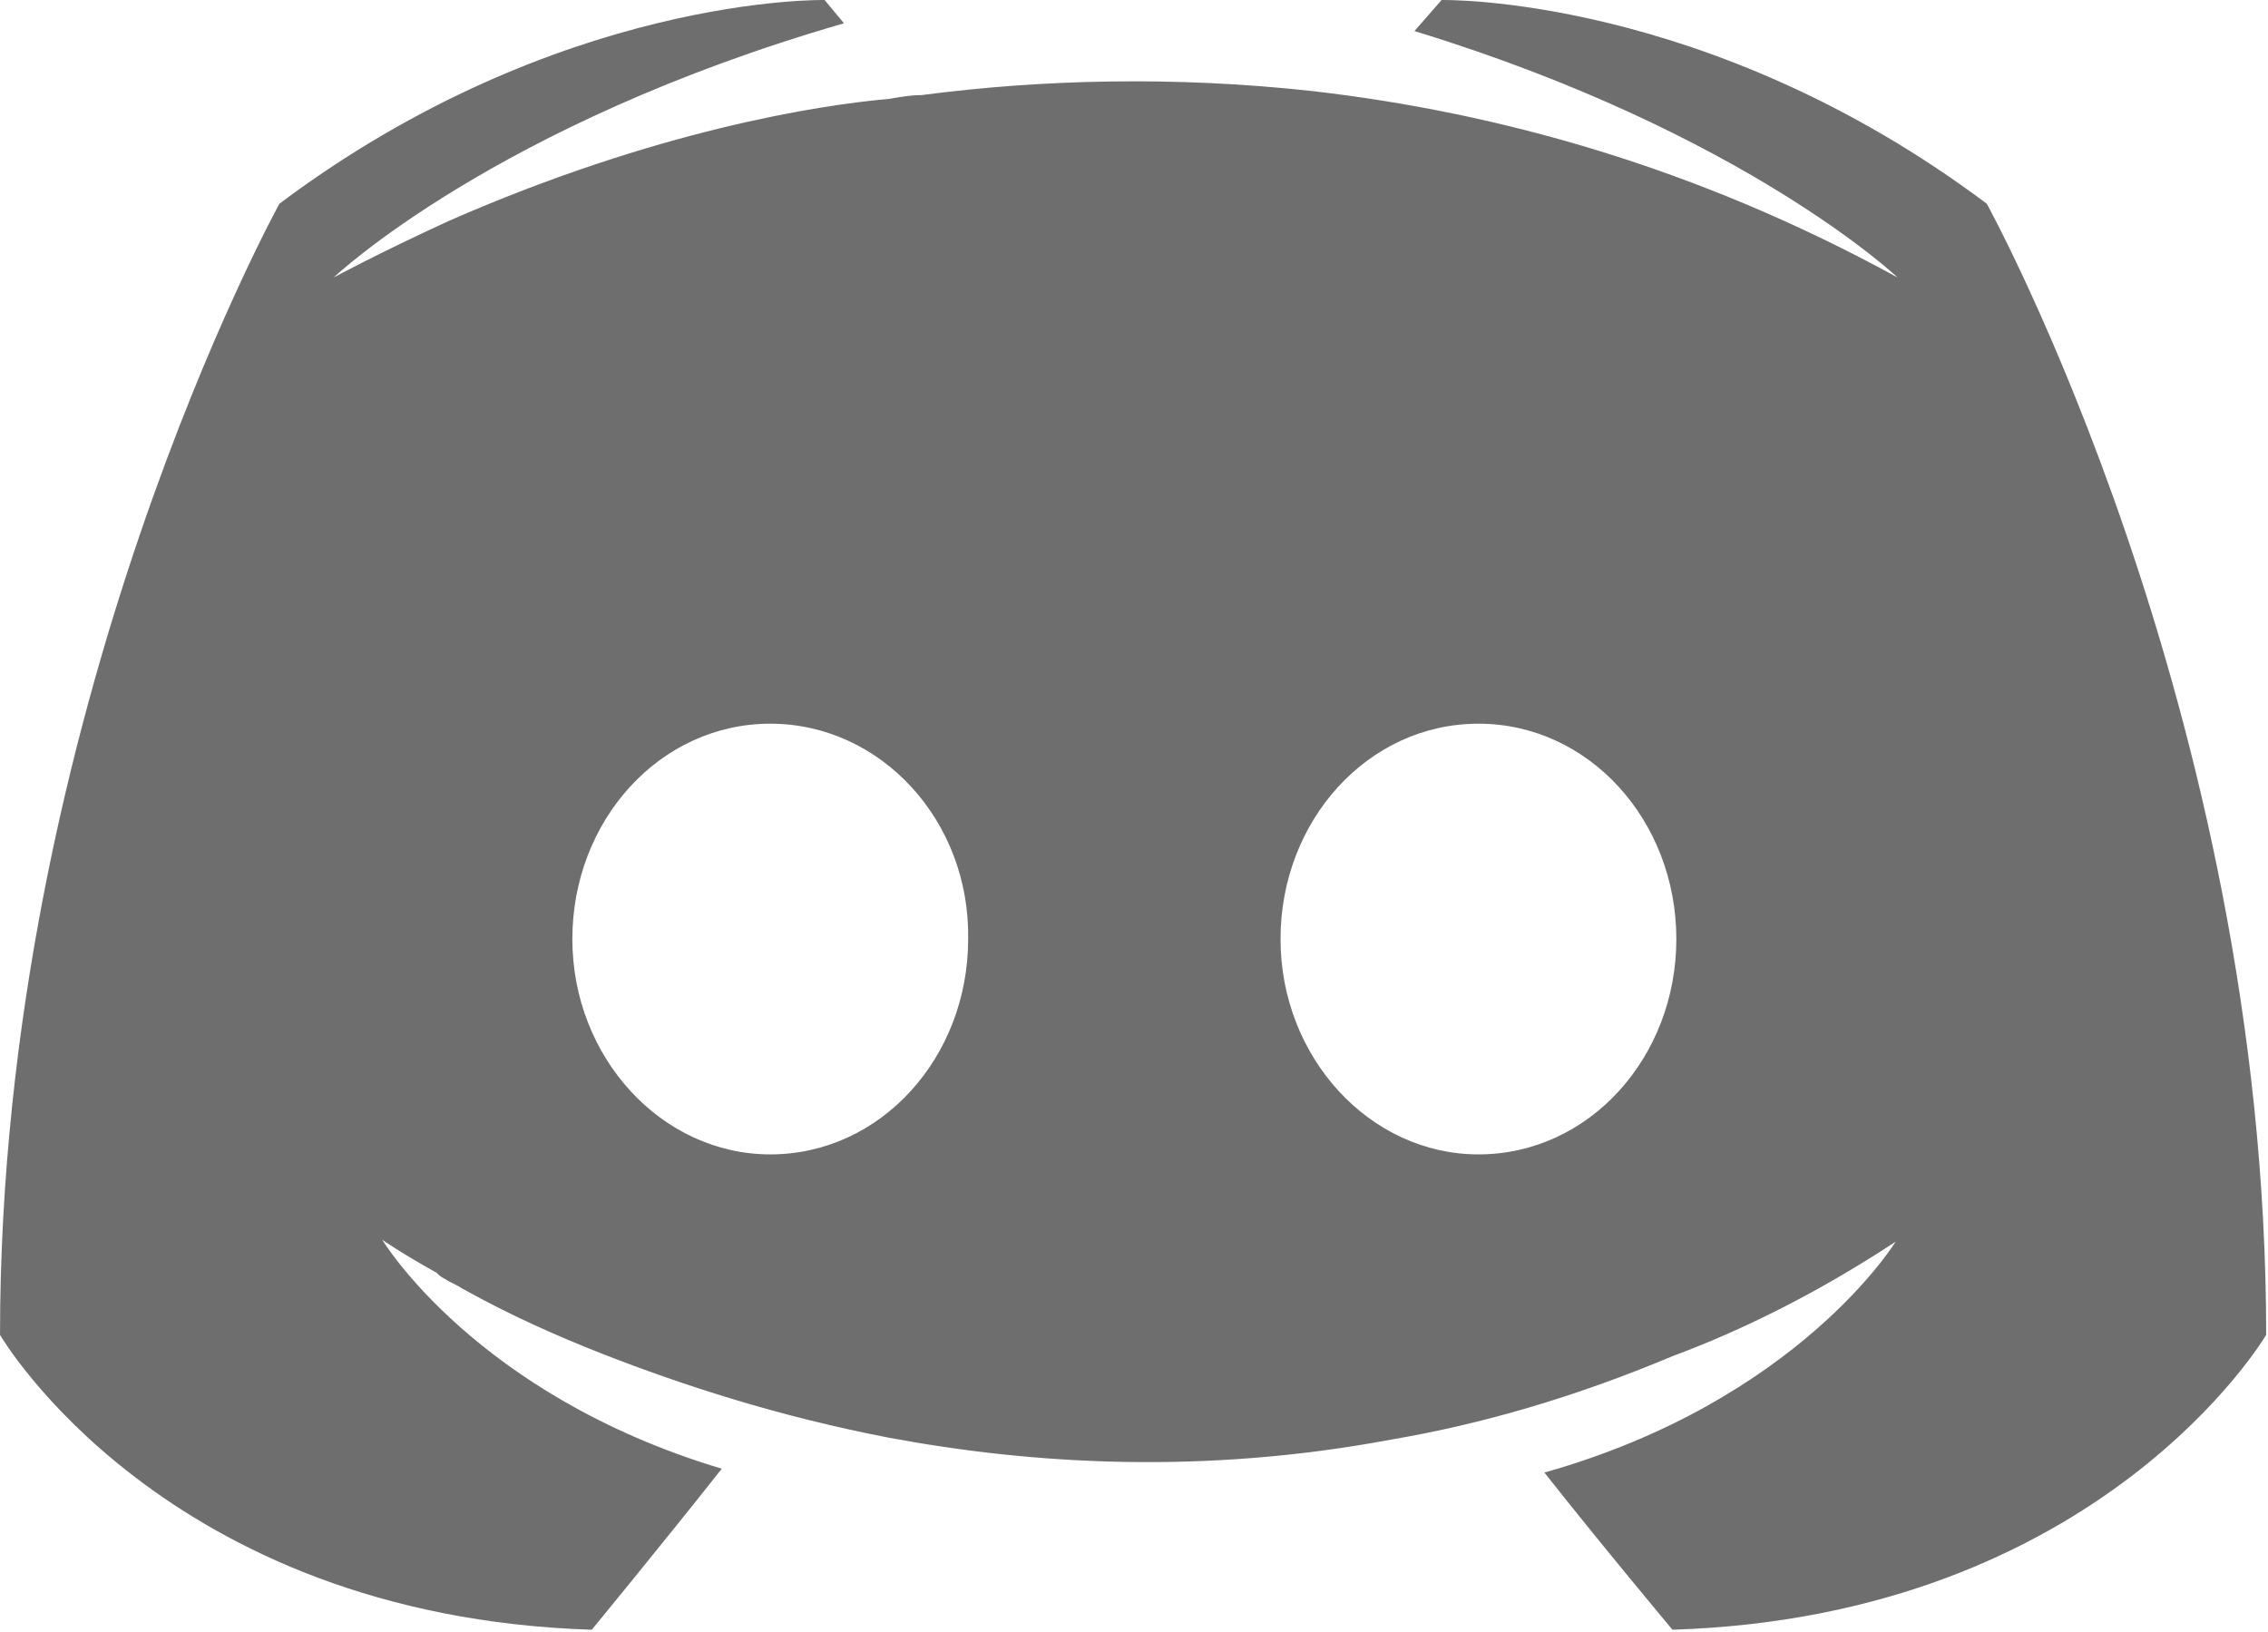
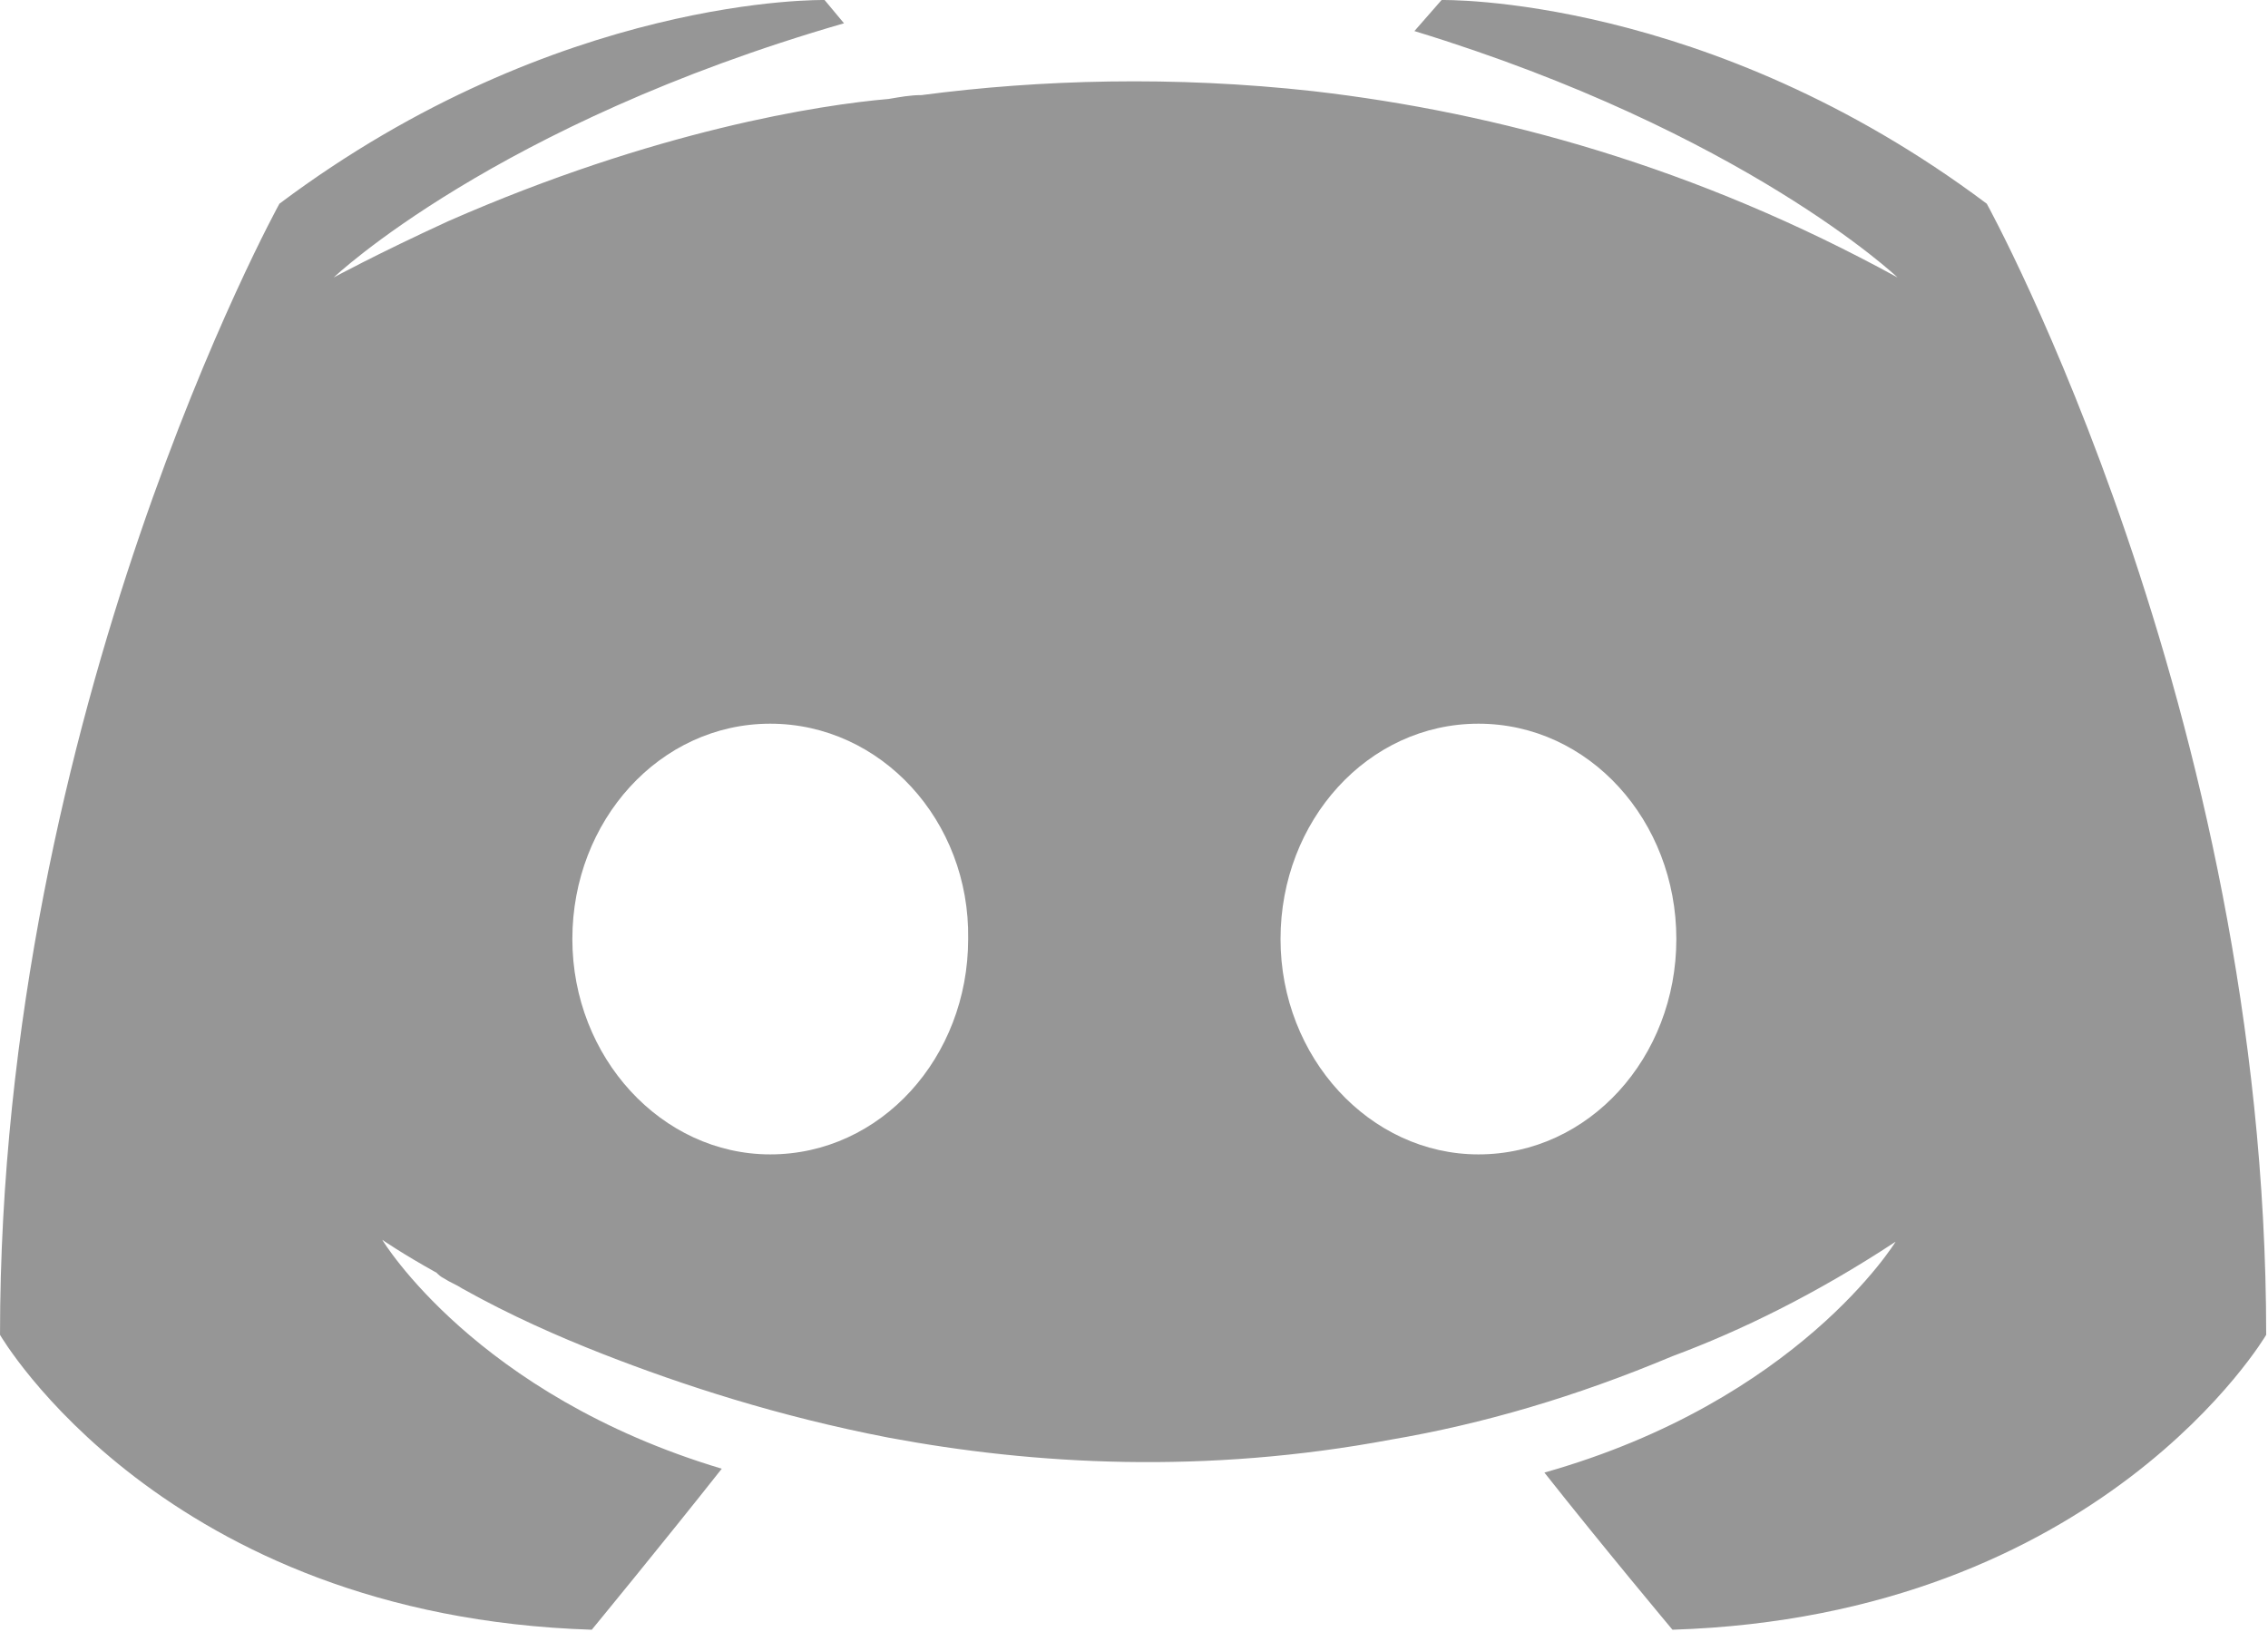
<svg xmlns="http://www.w3.org/2000/svg" fill="none" height="123" viewBox="0 0 171 123" width="171">
-   <path clip-rule="evenodd" d="m126.098 122.88s-5.266-6.289-9.655-11.849c19.164-5.413 26.478-17.407 26.478-17.407-5.998 3.949-11.703 6.729-16.823 8.631-7.314 3.07-14.336 5.119-21.211 6.289-14.044 2.633-26.917 1.903-37.888-.146-8.338-1.61-15.506-3.95-21.504-6.289-3.364-1.317-7.021-2.926-10.679-4.975-.221-.148-.442-.258-.663-.367-.218-.109-.435-.219-.653-.363-.292-.146-.439-.293-.585-.44-2.633-1.463-4.096-2.486-4.096-2.486s7.021 11.701 25.6 17.262c-4.389 5.558-9.801 12.14-9.801 12.14-32.329-1.023-44.617-22.234-44.617-22.234 0-47.106 21.065-85.285 21.065-85.285 21.066-15.799 41.106-15.359 41.106-15.359l1.463 1.754c-26.332 7.607-38.473 19.164-38.473 19.164s3.218-1.756 8.631-4.242c15.652-6.875 28.087-8.777 33.207-9.217.877-.145 1.609-.291 2.487-.291 8.923-1.172 19.017-1.463 29.55-.293 13.897 1.609 28.818 5.705 44.031 14.043 0 0-11.556-10.971-36.425-18.578l2.048-2.34s20.041-.439 41.106 15.359c0 0 21.066 38.18 21.066 85.285 0 0-12.435 21.211-44.764 22.234zm-68.023-68.314c-8.338 0-14.921 7.314-14.921 16.238 0 8.924 6.729 16.236 14.921 16.236 8.338 0 14.921-7.312 14.921-16.236.146-8.924-6.583-16.238-14.921-16.238zm53.395 0c-8.339 0-14.922 7.314-14.922 16.238 0 8.924 6.73 16.236 14.922 16.236 8.338 0 14.921-7.312 14.921-16.236 0-8.924-6.583-16.238-14.921-16.238z" fill="#6e6e6e" fill-rule="evenodd" />
+   <path clip-rule="evenodd" d="m126.098 122.88s-5.266-6.289-9.655-11.849c19.164-5.413 26.478-17.407 26.478-17.407-5.998 3.949-11.703 6.729-16.823 8.631-7.314 3.07-14.336 5.119-21.211 6.289-14.044 2.633-26.917 1.903-37.888-.146-8.338-1.61-15.506-3.95-21.504-6.289-3.364-1.317-7.021-2.926-10.679-4.975-.221-.148-.442-.258-.663-.367-.218-.109-.435-.219-.653-.363-.292-.146-.439-.293-.585-.44-2.633-1.463-4.096-2.486-4.096-2.486s7.021 11.701 25.6 17.262c-4.389 5.558-9.801 12.14-9.801 12.14-32.329-1.023-44.617-22.234-44.617-22.234 0-47.106 21.065-85.285 21.065-85.285 21.066-15.799 41.106-15.359 41.106-15.359l1.463 1.754c-26.332 7.607-38.473 19.164-38.473 19.164s3.218-1.756 8.631-4.242c15.652-6.875 28.087-8.777 33.207-9.217.877-.145 1.609-.291 2.487-.291 8.923-1.172 19.017-1.463 29.55-.293 13.897 1.609 28.818 5.705 44.031 14.043 0 0-11.556-10.971-36.425-18.578l2.048-2.34s20.041-.439 41.106 15.359c0 0 21.066 38.18 21.066 85.285 0 0-12.435 21.211-44.764 22.234zm-68.023-68.314c-8.338 0-14.921 7.314-14.921 16.238 0 8.924 6.729 16.236 14.921 16.236 8.338 0 14.921-7.312 14.921-16.236.146-8.924-6.583-16.238-14.921-16.238zm53.395 0c-8.339 0-14.922 7.314-14.922 16.238 0 8.924 6.73 16.236 14.922 16.236 8.338 0 14.921-7.312 14.921-16.236 0-8.924-6.583-16.238-14.921-16.238z" fill="#969696" fill-rule="evenodd" />
</svg>
